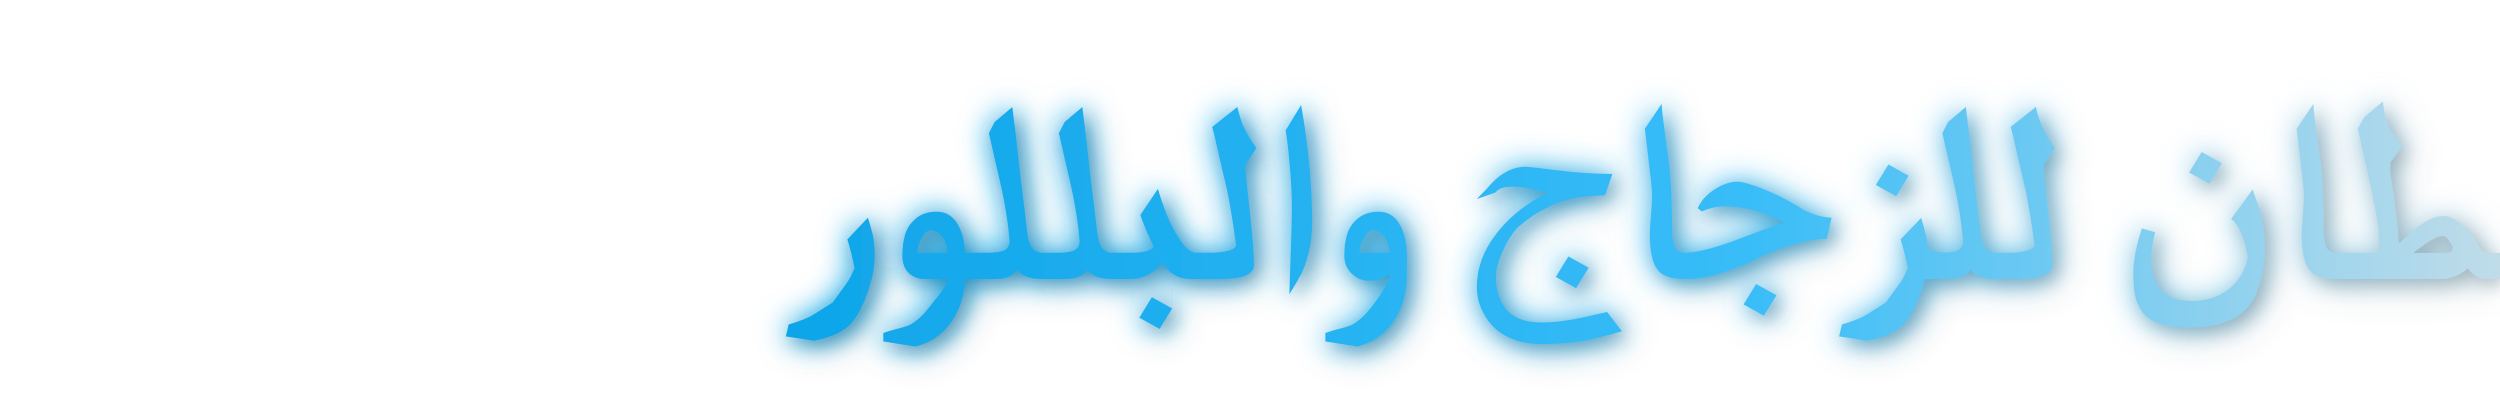
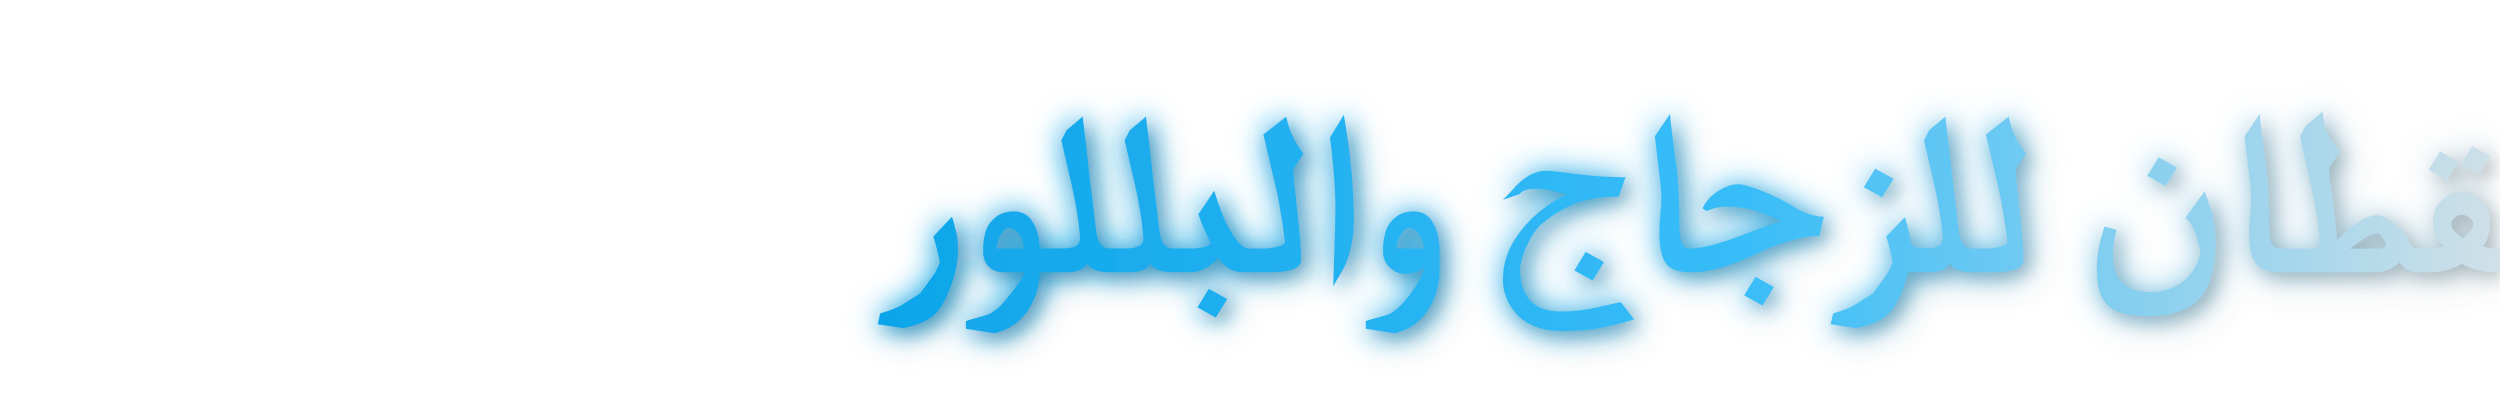
<svg xmlns="http://www.w3.org/2000/svg" width="420" height="70" viewBox="0 0 420 70">
  <defs>
    <linearGradient id="grad" x1="0" y1="0" x2="1" y2="0">
      <stop offset="0%" stop-color="#0ea5e9" />
      <stop offset="50%" stop-color="#38bdf8" />
      <stop offset="100%" stop-color="#e5e5e5" />
    </linearGradient>
    <filter id="innerShadow" x="-20%" y="-20%" width="140%" height="140%">
      <feGaussianBlur in="SourceGraphic" stdDeviation="1.5" />
      <feOffset dx="1" dy="1" result="offsetblur" />
      <feFlood flood-color="#000" flood-opacity="0.35" />
      <feComposite in2="offsetblur" operator="in" />
      <feMerge>
        <feMergeNode />
        <feMergeNode in="SourceGraphic" />
      </feMerge>
    </filter>
    <filter id="glow" x="-50%" y="-50%" width="200%" height="200%">
      <feGaussianBlur stdDeviation="2.5" result="coloredBlur" />
      <feMerge>
        <feMergeNode in="coloredBlur" />
        <feMergeNode in="SourceGraphic" />
      </feMerge>
    </filter>
  </defs>
-   <text x="70%" y="50%" dominant-baseline="middle" text-anchor="middle" font-family="Adobe Arabic,serif" font-size="42" font-weight="700" fill="url(#grad)" filter="url(#innerShadow) url(#glow)">
+   <text x="70%" y="50%" dominant-baseline="middle" text-anchor="middle" font-family="Adobe Arabic,serif" font-size="38" font-weight="700" fill="url(#grad)" filter="url(#innerShadow) url(#glow)">
    القطان للزجاج والبللور
  </text>
</svg>
